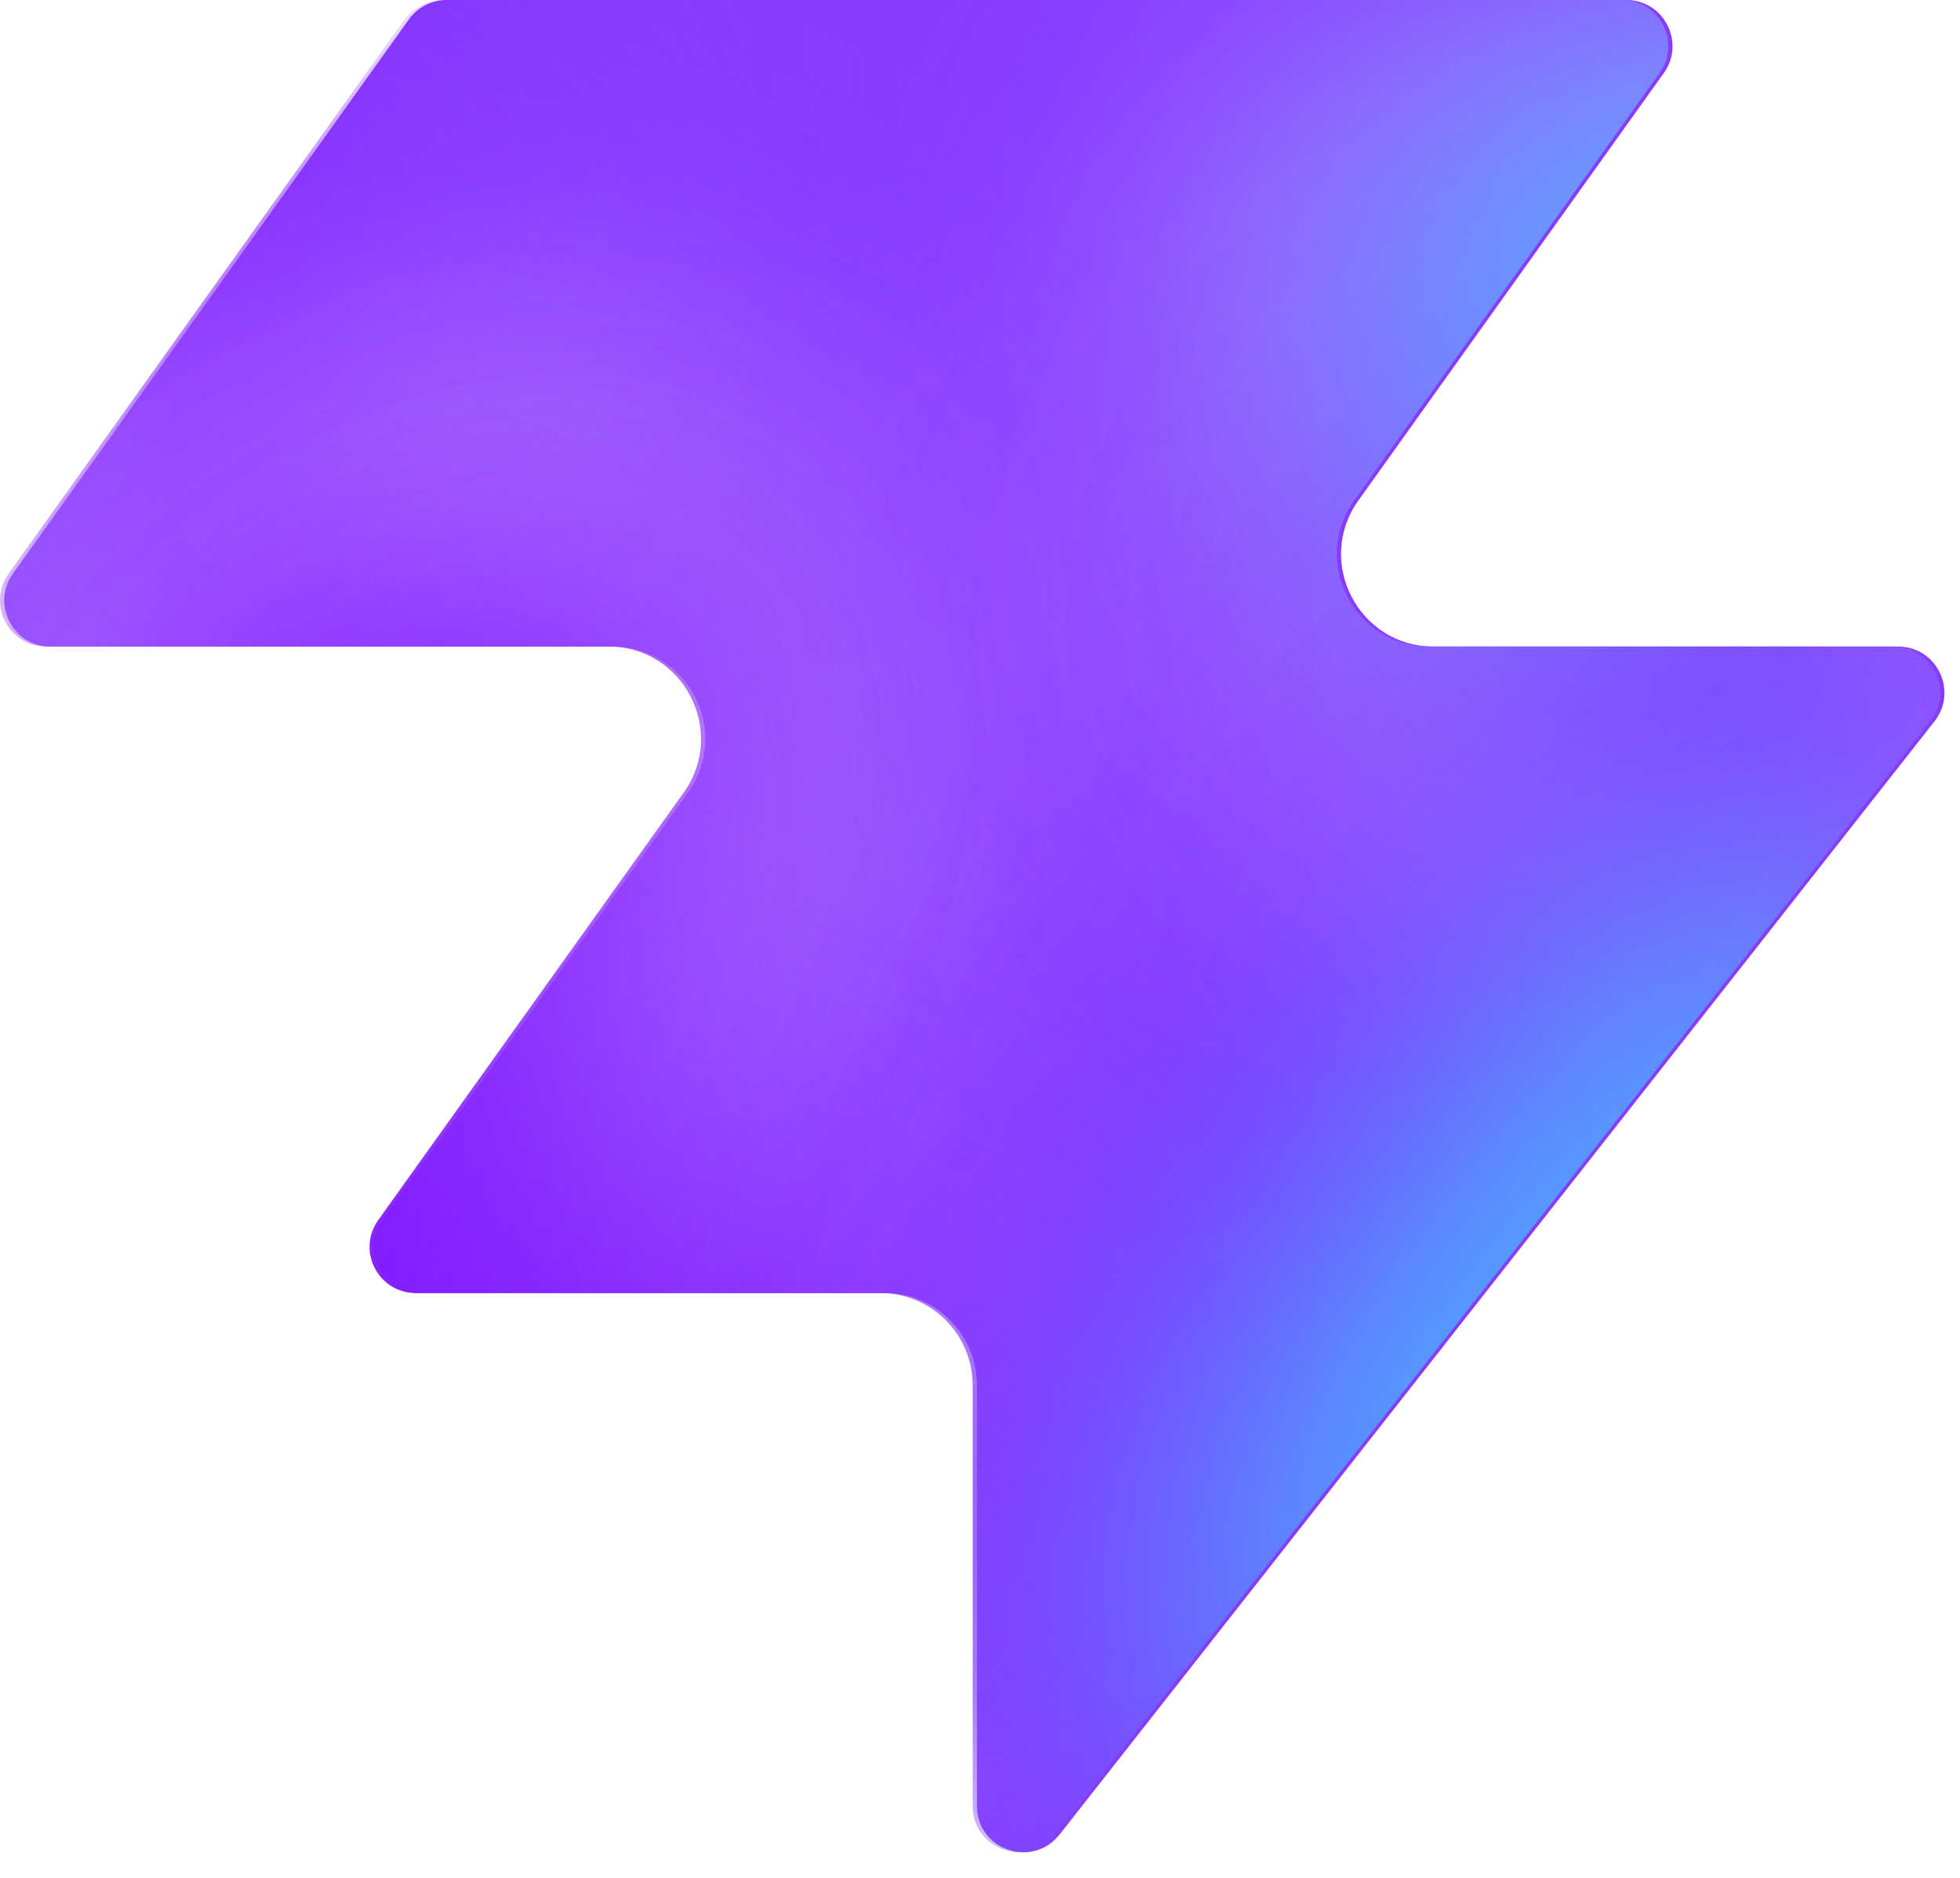
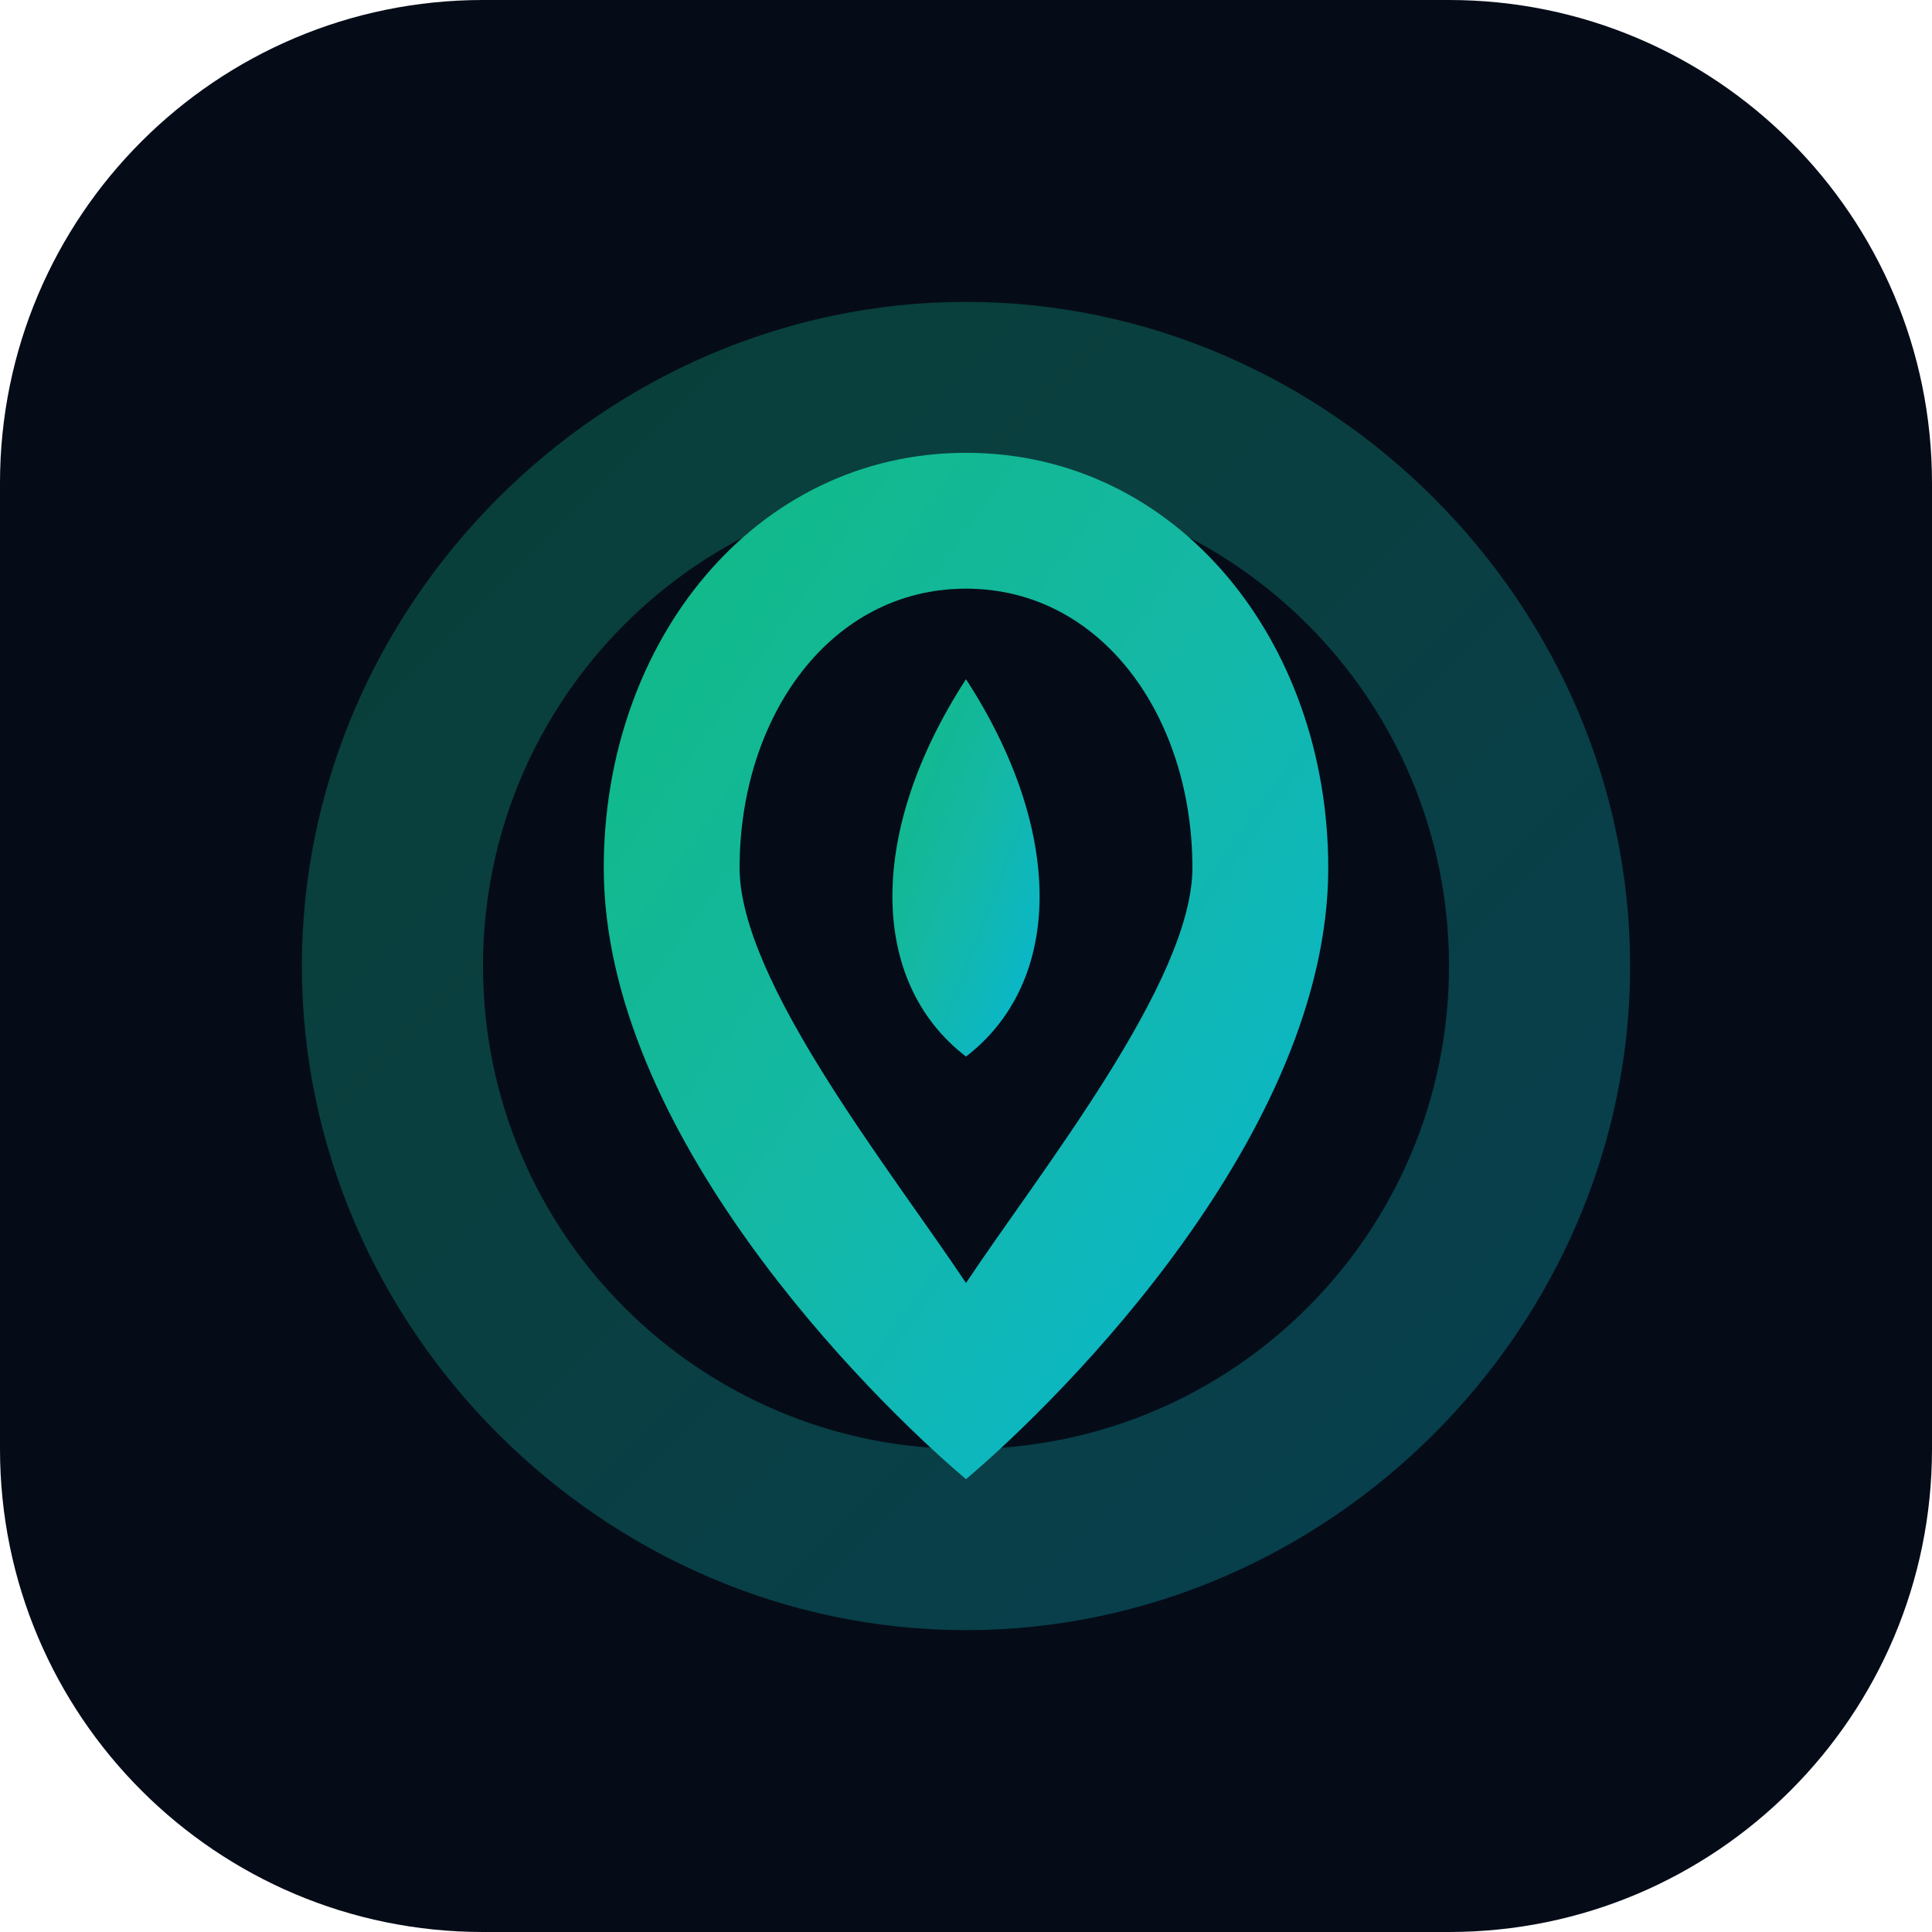
- <svg xmlns="http://www.w3.org/2000/svg" width="48" height="46" fill="none" viewBox="0 0 48 46">
-   <path fill="#863bff" d="M25.946 44.938c-.664.845-2.021.375-2.021-.698V33.937a2.26 2.26 0 0 0-2.262-2.262H10.287c-.92 0-1.456-1.04-.92-1.788l7.48-10.471c1.07-1.497 0-3.578-1.842-3.578H1.237c-.92 0-1.456-1.04-.92-1.788L10.013.474c.214-.297.556-.474.92-.474h28.894c.92 0 1.456 1.04.92 1.788l-7.48 10.471c-1.07 1.498 0 3.579 1.842 3.579h11.377c.943 0 1.473 1.088.89 1.83L25.947 44.94z" style="fill:#863bff;fill:color(display-p3 .525 .23 1);fill-opacity:1" />
-   <mask id="a" width="48" height="46" x="0" y="0" maskUnits="userSpaceOnUse" style="mask-type:alpha">
-     <path fill="#000" d="M25.842 44.938c-.664.844-2.021.375-2.021-.698V33.937a2.26 2.26 0 0 0-2.262-2.262H10.183c-.92 0-1.456-1.04-.92-1.788l7.48-10.471c1.07-1.498 0-3.579-1.842-3.579H1.133c-.92 0-1.456-1.04-.92-1.787L9.91.473c.214-.297.556-.474.92-.474h28.894c.92 0 1.456 1.04.92 1.788l-7.48 10.471c-1.07 1.498 0 3.578 1.842 3.578h11.377c.943 0 1.473 1.088.89 1.832L25.843 44.94z" style="fill:#000;fill-opacity:1" />
-   </mask>
-   <g mask="url(#a)">
-     <g filter="url(#b)">
-       <ellipse cx="5.508" cy="14.704" fill="#ede6ff" rx="5.508" ry="14.704" style="fill:#ede6ff;fill:color(display-p3 .927 .903 1);fill-opacity:1" transform="matrix(.00324 1 1 -.00324 -4.47 31.516)" />
-     </g>
-     <g filter="url(#c)">
-       <ellipse cx="10.399" cy="29.851" fill="#ede6ff" rx="10.399" ry="29.851" style="fill:#ede6ff;fill:color(display-p3 .927 .903 1);fill-opacity:1" transform="matrix(.00324 1 1 -.00324 -39.328 7.883)" />
-     </g>
-     <g filter="url(#d)">
-       <ellipse cx="5.508" cy="30.487" fill="#7e14ff" rx="5.508" ry="30.487" style="fill:#7e14ff;fill:color(display-p3 .492 .077 1);fill-opacity:1" transform="rotate(89.814 -25.913 -14.639)scale(1 -1)" />
-     </g>
-     <g filter="url(#e)">
-       <ellipse cx="5.508" cy="30.599" fill="#7e14ff" rx="5.508" ry="30.599" style="fill:#7e14ff;fill:color(display-p3 .492 .077 1);fill-opacity:1" transform="rotate(89.814 -32.644 -3.334)scale(1 -1)" />
-     </g>
-     <g filter="url(#f)">
-       <ellipse cx="5.508" cy="30.599" fill="#7e14ff" rx="5.508" ry="30.599" style="fill:#7e14ff;fill:color(display-p3 .492 .077 1);fill-opacity:1" transform="matrix(.00324 1 1 -.00324 -34.34 30.47)" />
-     </g>
-     <g filter="url(#g)">
-       <ellipse cx="14.072" cy="22.078" fill="#ede6ff" rx="14.072" ry="22.078" style="fill:#ede6ff;fill:color(display-p3 .927 .903 1);fill-opacity:1" transform="rotate(93.35 24.506 48.493)scale(-1 1)" />
-     </g>
-     <g filter="url(#h)">
-       <ellipse cx="3.47" cy="21.501" fill="#7e14ff" rx="3.47" ry="21.501" style="fill:#7e14ff;fill:color(display-p3 .492 .077 1);fill-opacity:1" transform="rotate(89.009 28.708 47.59)scale(-1 1)" />
-     </g>
-     <g filter="url(#i)">
-       <ellipse cx="3.47" cy="21.501" fill="#7e14ff" rx="3.47" ry="21.501" style="fill:#7e14ff;fill:color(display-p3 .492 .077 1);fill-opacity:1" transform="rotate(89.009 28.708 47.59)scale(-1 1)" />
-     </g>
-     <g filter="url(#j)">
-       <ellipse cx=".387" cy="8.972" fill="#7e14ff" rx="4.407" ry="29.108" style="fill:#7e14ff;fill:color(display-p3 .492 .077 1);fill-opacity:1" transform="rotate(39.51 .387 8.972)" />
-     </g>
-     <g filter="url(#k)">
-       <ellipse cx="47.523" cy="-6.092" fill="#7e14ff" rx="4.407" ry="29.108" style="fill:#7e14ff;fill:color(display-p3 .492 .077 1);fill-opacity:1" transform="rotate(37.892 47.523 -6.092)" />
-     </g>
-     <g filter="url(#l)">
-       <ellipse cx="41.412" cy="6.333" fill="#47bfff" rx="5.971" ry="9.665" style="fill:#47bfff;fill:color(display-p3 .28 .748 1);fill-opacity:1" transform="rotate(37.892 41.412 6.333)" />
-     </g>
-     <g filter="url(#m)">
-       <ellipse cx="-1.879" cy="38.332" fill="#7e14ff" rx="4.407" ry="29.108" style="fill:#7e14ff;fill:color(display-p3 .492 .077 1);fill-opacity:1" transform="rotate(37.892 -1.88 38.332)" />
-     </g>
-     <g filter="url(#n)">
-       <ellipse cx="-1.879" cy="38.332" fill="#7e14ff" rx="4.407" ry="29.108" style="fill:#7e14ff;fill:color(display-p3 .492 .077 1);fill-opacity:1" transform="rotate(37.892 -1.88 38.332)" />
-     </g>
-     <g filter="url(#o)">
-       <ellipse cx="35.651" cy="29.907" fill="#7e14ff" rx="4.407" ry="29.108" style="fill:#7e14ff;fill:color(display-p3 .492 .077 1);fill-opacity:1" transform="rotate(37.892 35.651 29.907)" />
-     </g>
-     <g filter="url(#p)">
-       <ellipse cx="38.418" cy="32.4" fill="#47bfff" rx="5.971" ry="15.297" style="fill:#47bfff;fill:color(display-p3 .28 .748 1);fill-opacity:1" transform="rotate(37.892 38.418 32.4)" />
-     </g>
+ <svg xmlns="http://www.w3.org/2000/svg" viewBox="0 0 512 512" width="512" height="512">
+   <defs>
+     <linearGradient id="ecoGrad" x1="0%" y1="0%" x2="100%" y2="100%">
+       <stop offset="0%" stop-color="#10b981" />
+       <stop offset="50%" stop-color="#14b8a6" />
+       <stop offset="100%" stop-color="#06b6d4" />
+     </linearGradient>
+   </defs>
+   <rect width="512" height="512" rx="128" fill="#050c18" />
+   <g fill="url(#ecoGrad)">
+     <path d="M256,80 C160,80 80,160 80,256 C80,352 160,432 256,432 C352,432 432,352 432,256 C432,160 352,80 256,80 Z M256,384 C185.3,384 128,326.7 128,256 C128,185.3 185.3,128 256,128 C326.7,128 384,185.3 384,256 C384,326.7 326.7,384 256,384 Z" opacity="0.3" />
+     <path d="M256,120 C200,120 160,170 160,230 C160,300 230,370 256,392 C282,370 352,300 352,230 C352,170 312,120 256,120 Z M256,340 C236,310 196,260 196,230 C196,190 220,156 256,156 C292,156 316,190 316,230 C316,260 276,310 256,340 Z" />
+     <path d="M256,180 C230,220 230,260 256,280 C282,260 282,220 256,180 Z" />
  </g>
-   <defs>
-     <filter id="b" width="60.045" height="41.654" x="-19.77" y="16.149" color-interpolation-filters="sRGB" filterUnits="userSpaceOnUse">
-       <feFlood flood-opacity="0" result="BackgroundImageFix" />
-       <feBlend in="SourceGraphic" in2="BackgroundImageFix" result="shape" />
-       <feGaussianBlur result="effect1_foregroundBlur_2002_17158" stdDeviation="7.659" />
-     </filter>
-     <filter id="c" width="90.34" height="51.437" x="-54.613" y="-7.533" color-interpolation-filters="sRGB" filterUnits="userSpaceOnUse">
-       <feFlood flood-opacity="0" result="BackgroundImageFix" />
-       <feBlend in="SourceGraphic" in2="BackgroundImageFix" result="shape" />
-       <feGaussianBlur result="effect1_foregroundBlur_2002_17158" stdDeviation="7.659" />
-     </filter>
-     <filter id="d" width="79.355" height="29.4" x="-49.64" y="2.03" color-interpolation-filters="sRGB" filterUnits="userSpaceOnUse">
-       <feFlood flood-opacity="0" result="BackgroundImageFix" />
-       <feBlend in="SourceGraphic" in2="BackgroundImageFix" result="shape" />
-       <feGaussianBlur result="effect1_foregroundBlur_2002_17158" stdDeviation="4.596" />
-     </filter>
-     <filter id="e" width="79.579" height="29.4" x="-45.045" y="20.029" color-interpolation-filters="sRGB" filterUnits="userSpaceOnUse">
-       <feFlood flood-opacity="0" result="BackgroundImageFix" />
-       <feBlend in="SourceGraphic" in2="BackgroundImageFix" result="shape" />
-       <feGaussianBlur result="effect1_foregroundBlur_2002_17158" stdDeviation="4.596" />
-     </filter>
-     <filter id="f" width="79.579" height="29.4" x="-43.513" y="21.178" color-interpolation-filters="sRGB" filterUnits="userSpaceOnUse">
-       <feFlood flood-opacity="0" result="BackgroundImageFix" />
-       <feBlend in="SourceGraphic" in2="BackgroundImageFix" result="shape" />
-       <feGaussianBlur result="effect1_foregroundBlur_2002_17158" stdDeviation="4.596" />
-     </filter>
-     <filter id="g" width="74.749" height="58.852" x="15.756" y="-17.901" color-interpolation-filters="sRGB" filterUnits="userSpaceOnUse">
-       <feFlood flood-opacity="0" result="BackgroundImageFix" />
-       <feBlend in="SourceGraphic" in2="BackgroundImageFix" result="shape" />
-       <feGaussianBlur result="effect1_foregroundBlur_2002_17158" stdDeviation="7.659" />
-     </filter>
-     <filter id="h" width="61.377" height="25.362" x="23.548" y="2.284" color-interpolation-filters="sRGB" filterUnits="userSpaceOnUse">
-       <feFlood flood-opacity="0" result="BackgroundImageFix" />
-       <feBlend in="SourceGraphic" in2="BackgroundImageFix" result="shape" />
-       <feGaussianBlur result="effect1_foregroundBlur_2002_17158" stdDeviation="4.596" />
-     </filter>
-     <filter id="i" width="61.377" height="25.362" x="23.548" y="2.284" color-interpolation-filters="sRGB" filterUnits="userSpaceOnUse">
-       <feFlood flood-opacity="0" result="BackgroundImageFix" />
-       <feBlend in="SourceGraphic" in2="BackgroundImageFix" result="shape" />
-       <feGaussianBlur result="effect1_foregroundBlur_2002_17158" stdDeviation="4.596" />
-     </filter>
-     <filter id="j" width="56.045" height="63.649" x="-27.636" y="-22.853" color-interpolation-filters="sRGB" filterUnits="userSpaceOnUse">
-       <feFlood flood-opacity="0" result="BackgroundImageFix" />
-       <feBlend in="SourceGraphic" in2="BackgroundImageFix" result="shape" />
-       <feGaussianBlur result="effect1_foregroundBlur_2002_17158" stdDeviation="4.596" />
-     </filter>
-     <filter id="k" width="54.814" height="64.646" x="20.116" y="-38.415" color-interpolation-filters="sRGB" filterUnits="userSpaceOnUse">
-       <feFlood flood-opacity="0" result="BackgroundImageFix" />
-       <feBlend in="SourceGraphic" in2="BackgroundImageFix" result="shape" />
-       <feGaussianBlur result="effect1_foregroundBlur_2002_17158" stdDeviation="4.596" />
-     </filter>
-     <filter id="l" width="33.541" height="35.313" x="24.641" y="-11.323" color-interpolation-filters="sRGB" filterUnits="userSpaceOnUse">
-       <feFlood flood-opacity="0" result="BackgroundImageFix" />
-       <feBlend in="SourceGraphic" in2="BackgroundImageFix" result="shape" />
-       <feGaussianBlur result="effect1_foregroundBlur_2002_17158" stdDeviation="4.596" />
-     </filter>
-     <filter id="m" width="54.814" height="64.646" x="-29.286" y="6.009" color-interpolation-filters="sRGB" filterUnits="userSpaceOnUse">
-       <feFlood flood-opacity="0" result="BackgroundImageFix" />
-       <feBlend in="SourceGraphic" in2="BackgroundImageFix" result="shape" />
-       <feGaussianBlur result="effect1_foregroundBlur_2002_17158" stdDeviation="4.596" />
-     </filter>
-     <filter id="n" width="54.814" height="64.646" x="-29.286" y="6.009" color-interpolation-filters="sRGB" filterUnits="userSpaceOnUse">
-       <feFlood flood-opacity="0" result="BackgroundImageFix" />
-       <feBlend in="SourceGraphic" in2="BackgroundImageFix" result="shape" />
-       <feGaussianBlur result="effect1_foregroundBlur_2002_17158" stdDeviation="4.596" />
-     </filter>
-     <filter id="o" width="54.814" height="64.646" x="8.244" y="-2.416" color-interpolation-filters="sRGB" filterUnits="userSpaceOnUse">
-       <feFlood flood-opacity="0" result="BackgroundImageFix" />
-       <feBlend in="SourceGraphic" in2="BackgroundImageFix" result="shape" />
-       <feGaussianBlur result="effect1_foregroundBlur_2002_17158" stdDeviation="4.596" />
-     </filter>
-     <filter id="p" width="39.409" height="43.623" x="18.713" y="10.588" color-interpolation-filters="sRGB" filterUnits="userSpaceOnUse">
-       <feFlood flood-opacity="0" result="BackgroundImageFix" />
-       <feBlend in="SourceGraphic" in2="BackgroundImageFix" result="shape" />
-       <feGaussianBlur result="effect1_foregroundBlur_2002_17158" stdDeviation="4.596" />
-     </filter>
-   </defs>
</svg>
